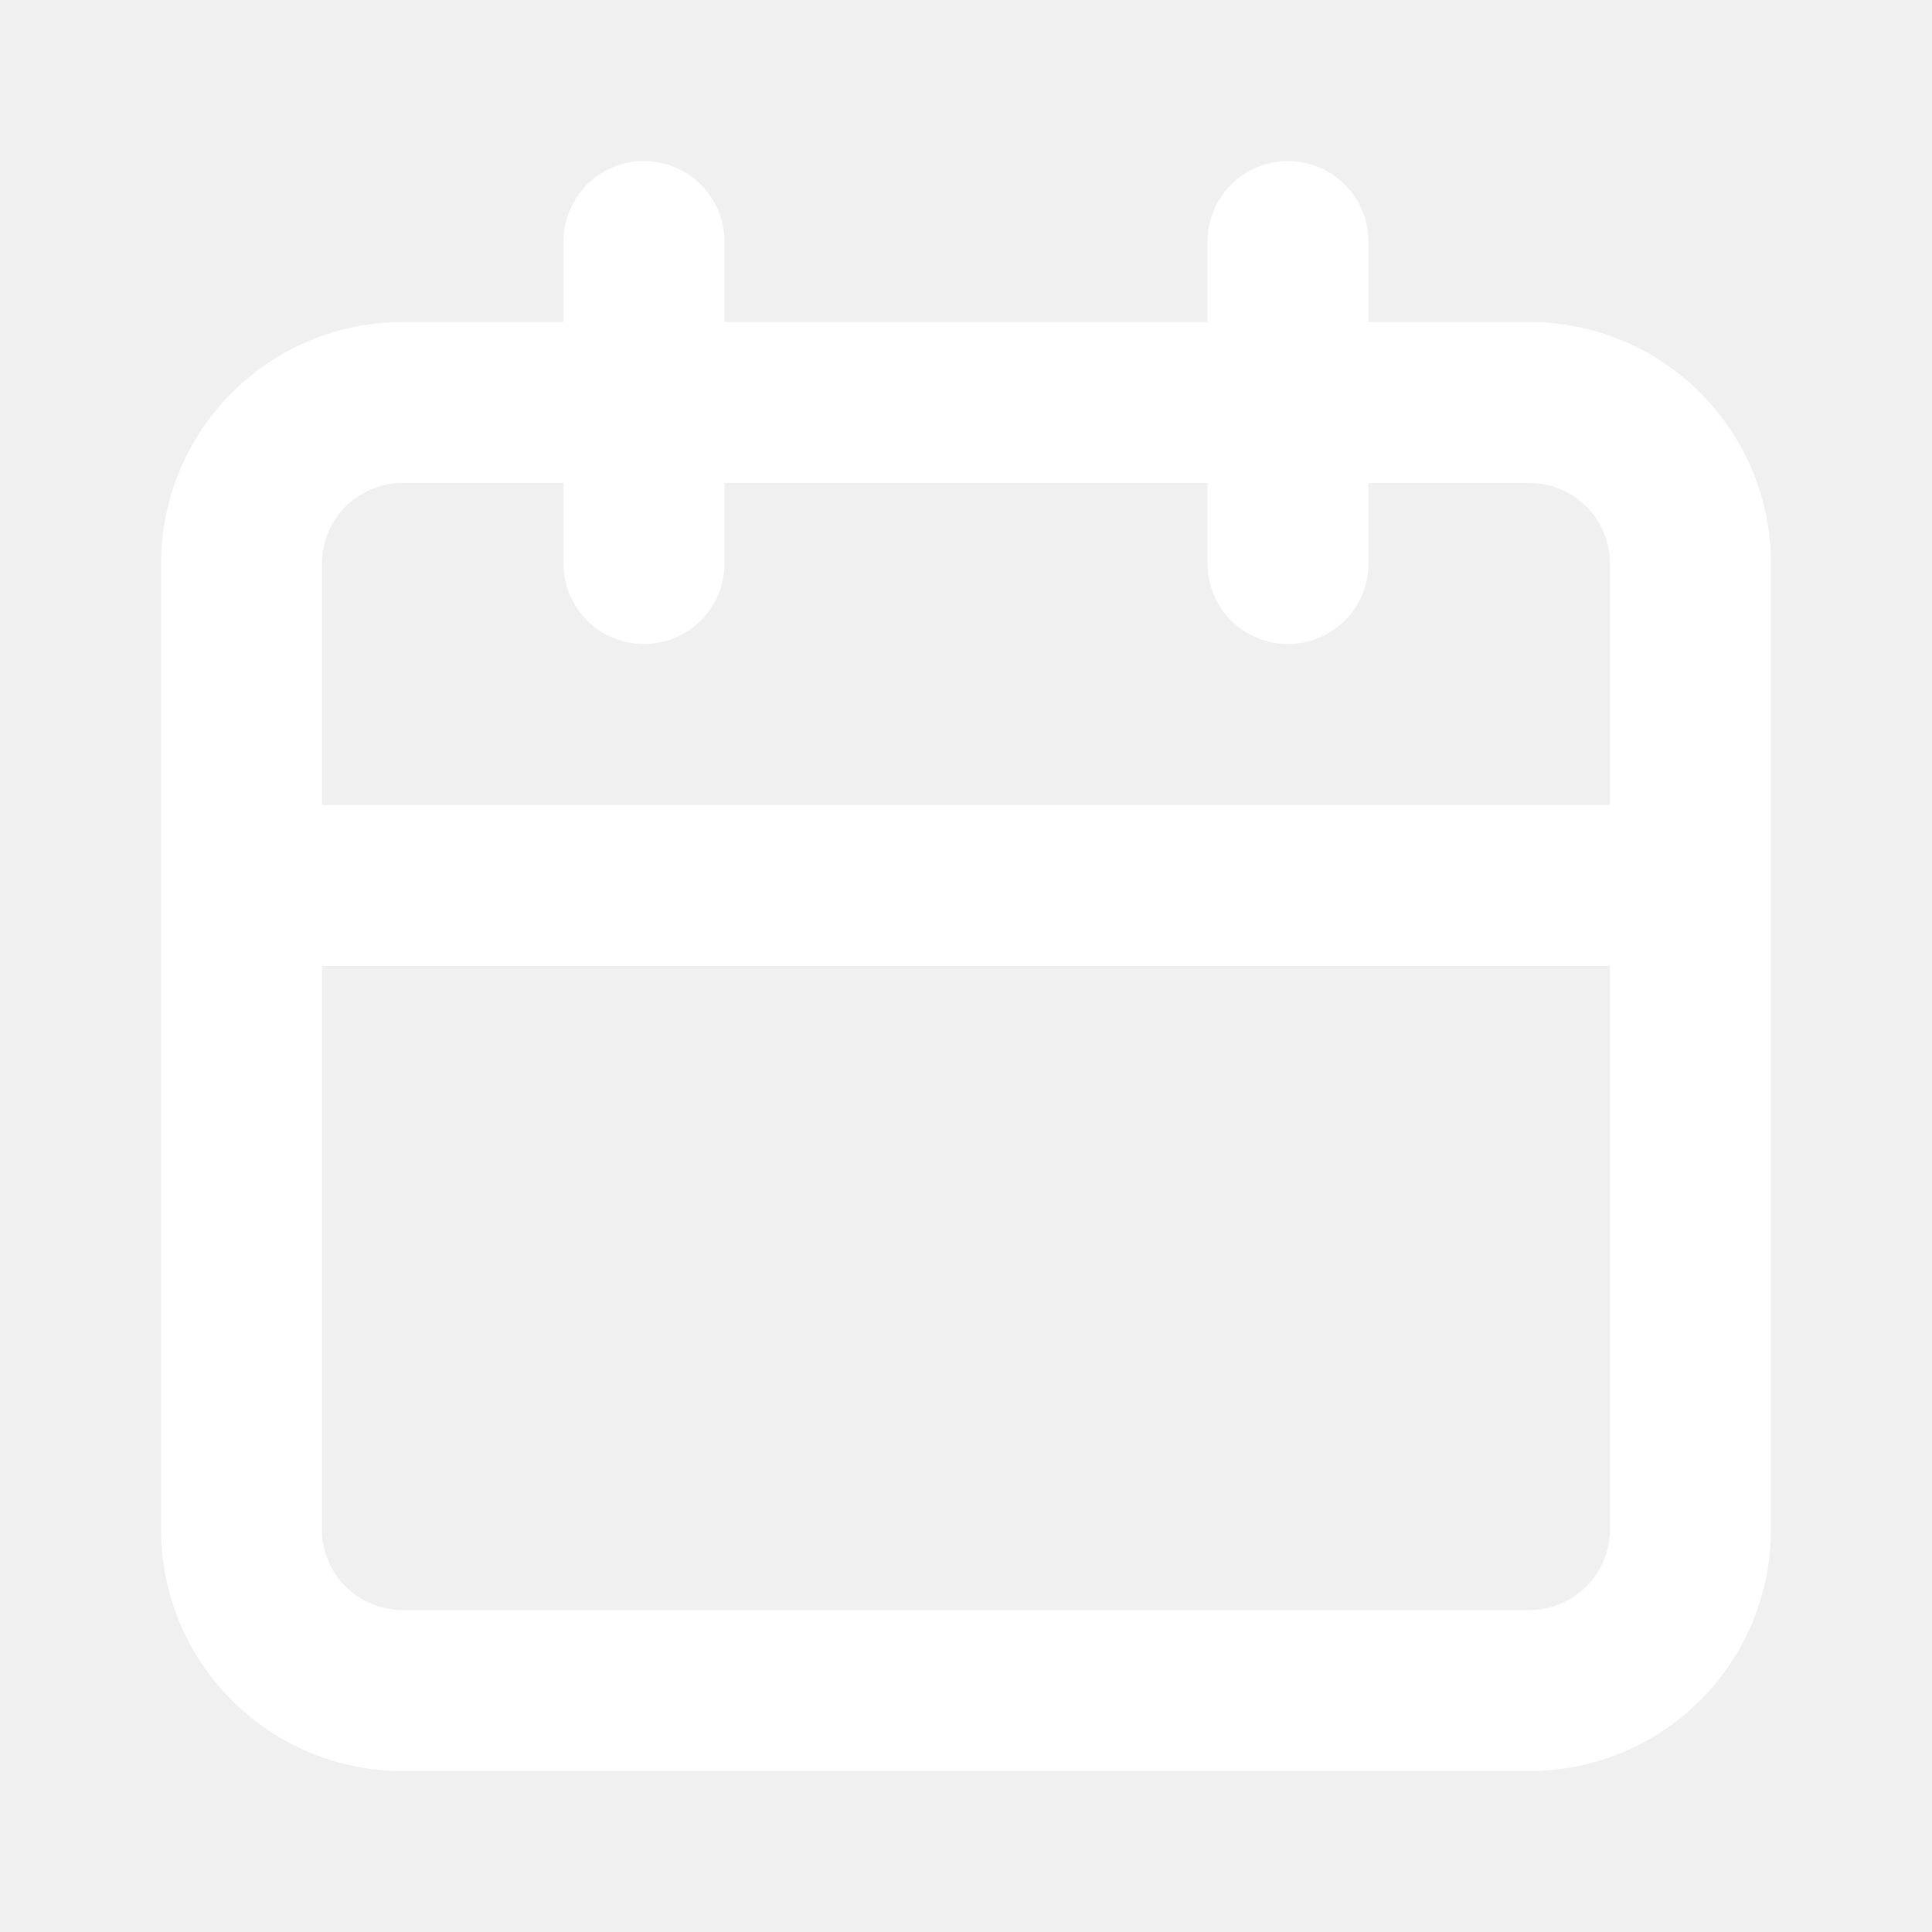
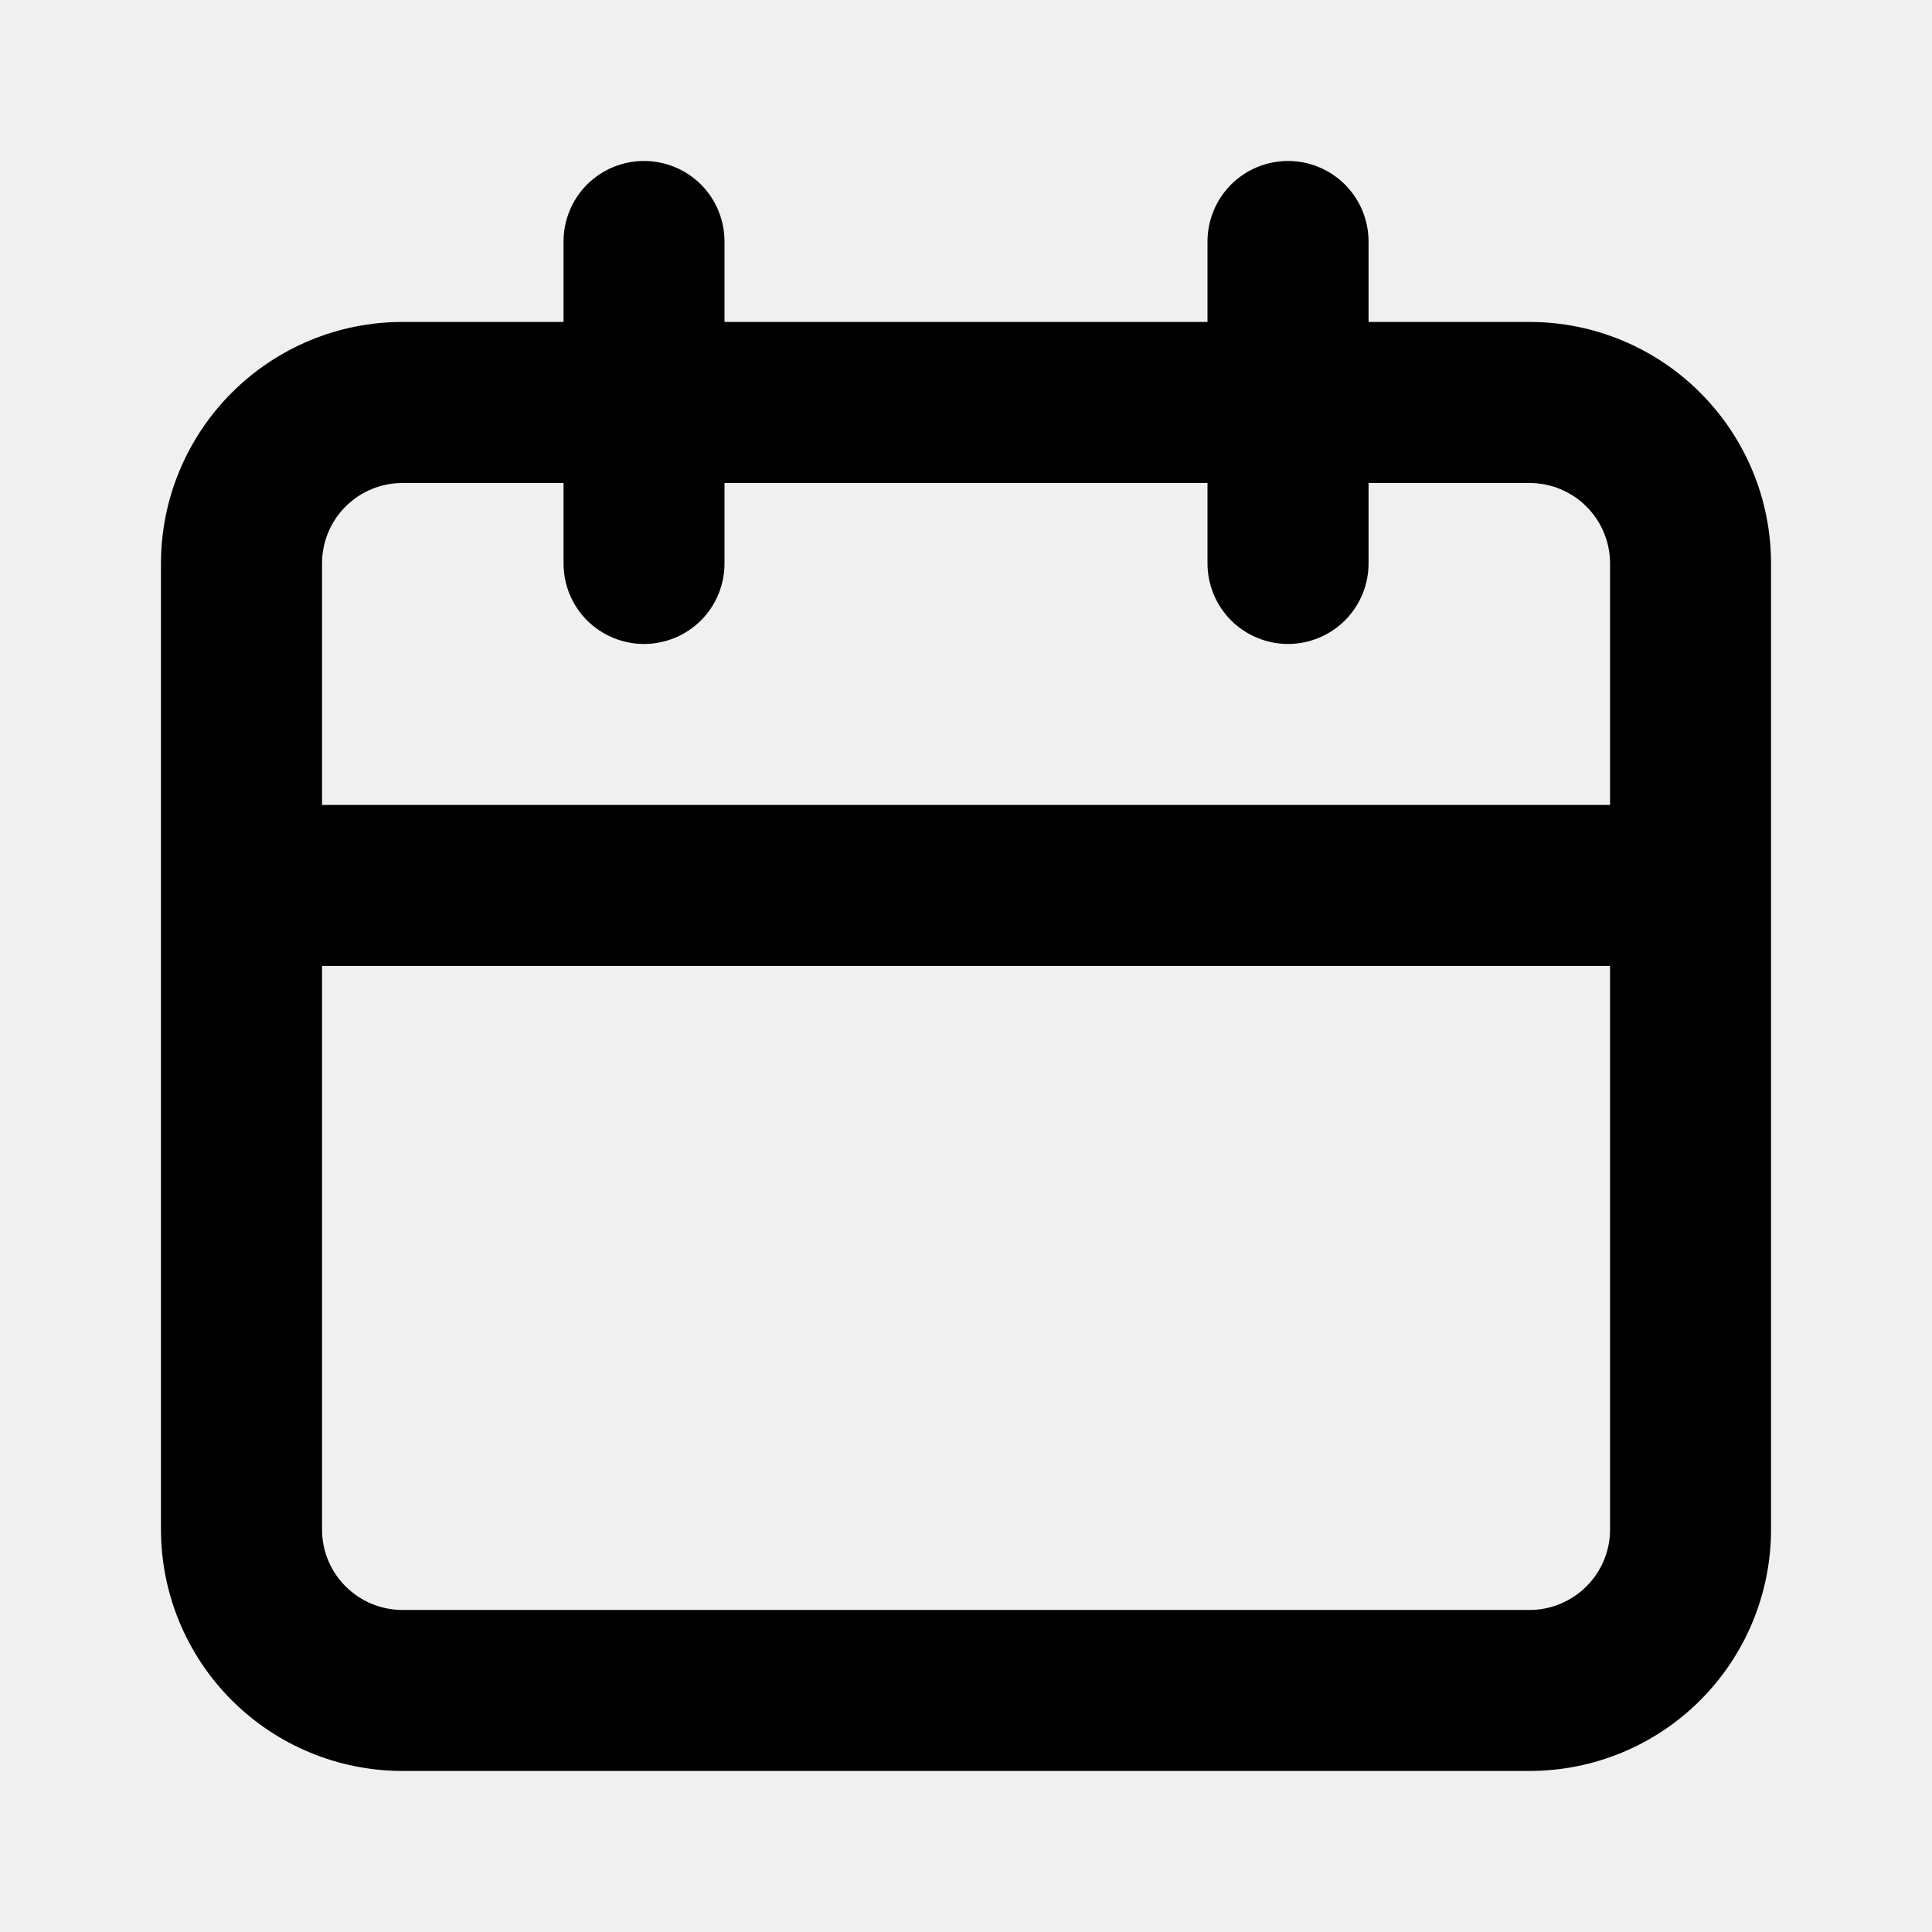
- <svg xmlns="http://www.w3.org/2000/svg" class="calendar" viewBox="0 0 20 20" fill="none">
-   <path d="M15.833 3.334H14.166V2.5C14.166 2.279 14.079 2.067 13.922 1.911C13.766 1.755 13.554 1.667 13.333 1.667C13.112 1.667 12.9 1.755 12.744 1.911C12.588 2.067 12.5 2.279 12.5 2.5V3.334H7.5V2.5C7.5 2.279 7.412 2.067 7.256 1.911C7.099 1.755 6.888 1.667 6.667 1.667C6.445 1.667 6.234 1.755 6.077 1.911C5.921 2.067 5.833 2.279 5.833 2.5V3.334H4.167C3.503 3.334 2.868 3.597 2.399 4.066C1.93 4.535 1.667 5.171 1.667 5.834V15.834C1.667 16.497 1.93 17.133 2.399 17.601C2.868 18.07 3.503 18.334 4.167 18.334H15.833C16.496 18.334 17.132 18.07 17.601 17.601C18.07 17.133 18.333 16.497 18.333 15.834V5.834C18.333 5.171 18.07 4.535 17.601 4.066C17.132 3.597 16.496 3.334 15.833 3.334ZM16.666 15.834C16.666 16.055 16.579 16.267 16.422 16.423C16.266 16.579 16.054 16.667 15.833 16.667H4.167C3.945 16.667 3.734 16.579 3.577 16.423C3.421 16.267 3.333 16.055 3.333 15.834V10H16.666V15.834ZM16.666 8.334H3.333V5.834C3.333 5.613 3.421 5.401 3.577 5.244C3.734 5.088 3.945 5 4.167 5H5.833V5.834C5.833 6.055 5.921 6.267 6.077 6.423C6.234 6.579 6.445 6.667 6.667 6.667C6.888 6.667 7.099 6.579 7.256 6.423C7.412 6.267 7.5 6.055 7.5 5.834V5H12.5V5.834C12.5 6.055 12.588 6.267 12.744 6.423C12.9 6.579 13.112 6.667 13.333 6.667C13.554 6.667 13.766 6.579 13.922 6.423C14.079 6.267 14.166 6.055 14.166 5.834V5H15.833C16.054 5 16.266 5.088 16.422 5.244C16.579 5.401 16.666 5.613 16.666 5.834V8.334Z" fill="white" />
+ <svg xmlns="http://www.w3.org/2000/svg" class="calendar" viewBox="0 0 22 22" fill="none">
+   <path d="M17.417 3.666H15.584V2.75C15.584 2.507 15.487 2.273 15.315 2.101C15.143 1.93 14.91 1.833 14.667 1.833C14.424 1.833 14.191 1.93 14.019 2.101C13.847 2.273 13.75 2.507 13.75 2.75V3.666H8.25V2.75C8.25 2.507 8.154 2.273 7.982 2.101C7.81 1.93 7.577 1.833 7.333 1.833C7.09 1.833 6.857 1.93 6.685 2.101C6.513 2.273 6.417 2.507 6.417 2.75V3.666H4.583C3.854 3.666 3.155 3.956 2.639 4.472C2.123 4.988 1.833 5.687 1.833 6.416V17.416C1.833 18.146 2.123 18.845 2.639 19.361C3.155 19.877 3.854 20.166 4.583 20.166H17.417C18.146 20.166 18.846 19.877 19.361 19.361C19.877 18.845 20.167 18.146 20.167 17.416V6.416C20.167 5.687 19.877 4.988 19.361 4.472C18.846 3.956 18.146 3.666 17.417 3.666ZM18.334 17.416C18.334 17.66 18.237 17.893 18.065 18.064C17.893 18.236 17.66 18.333 17.417 18.333H4.583C4.34 18.333 4.107 18.236 3.935 18.064C3.763 17.893 3.667 17.66 3.667 17.416V11H18.334V17.416ZM18.334 9.166H3.667V6.416C3.667 6.173 3.763 5.94 3.935 5.768C4.107 5.596 4.34 5.5 4.583 5.5H6.417V6.416C6.417 6.659 6.513 6.893 6.685 7.065C6.857 7.236 7.09 7.333 7.333 7.333C7.577 7.333 7.81 7.236 7.982 7.065C8.154 6.893 8.25 6.659 8.25 6.416V5.5H13.75V6.416C13.75 6.659 13.847 6.893 14.019 7.065C14.191 7.236 14.424 7.333 14.667 7.333C14.91 7.333 15.143 7.236 15.315 7.065C15.487 6.893 15.584 6.659 15.584 6.416V5.5H17.417C17.66 5.5 17.893 5.596 18.065 5.768C18.237 5.94 18.334 6.173 18.334 6.416V9.166Z" fill="currentColor" />
</svg>
